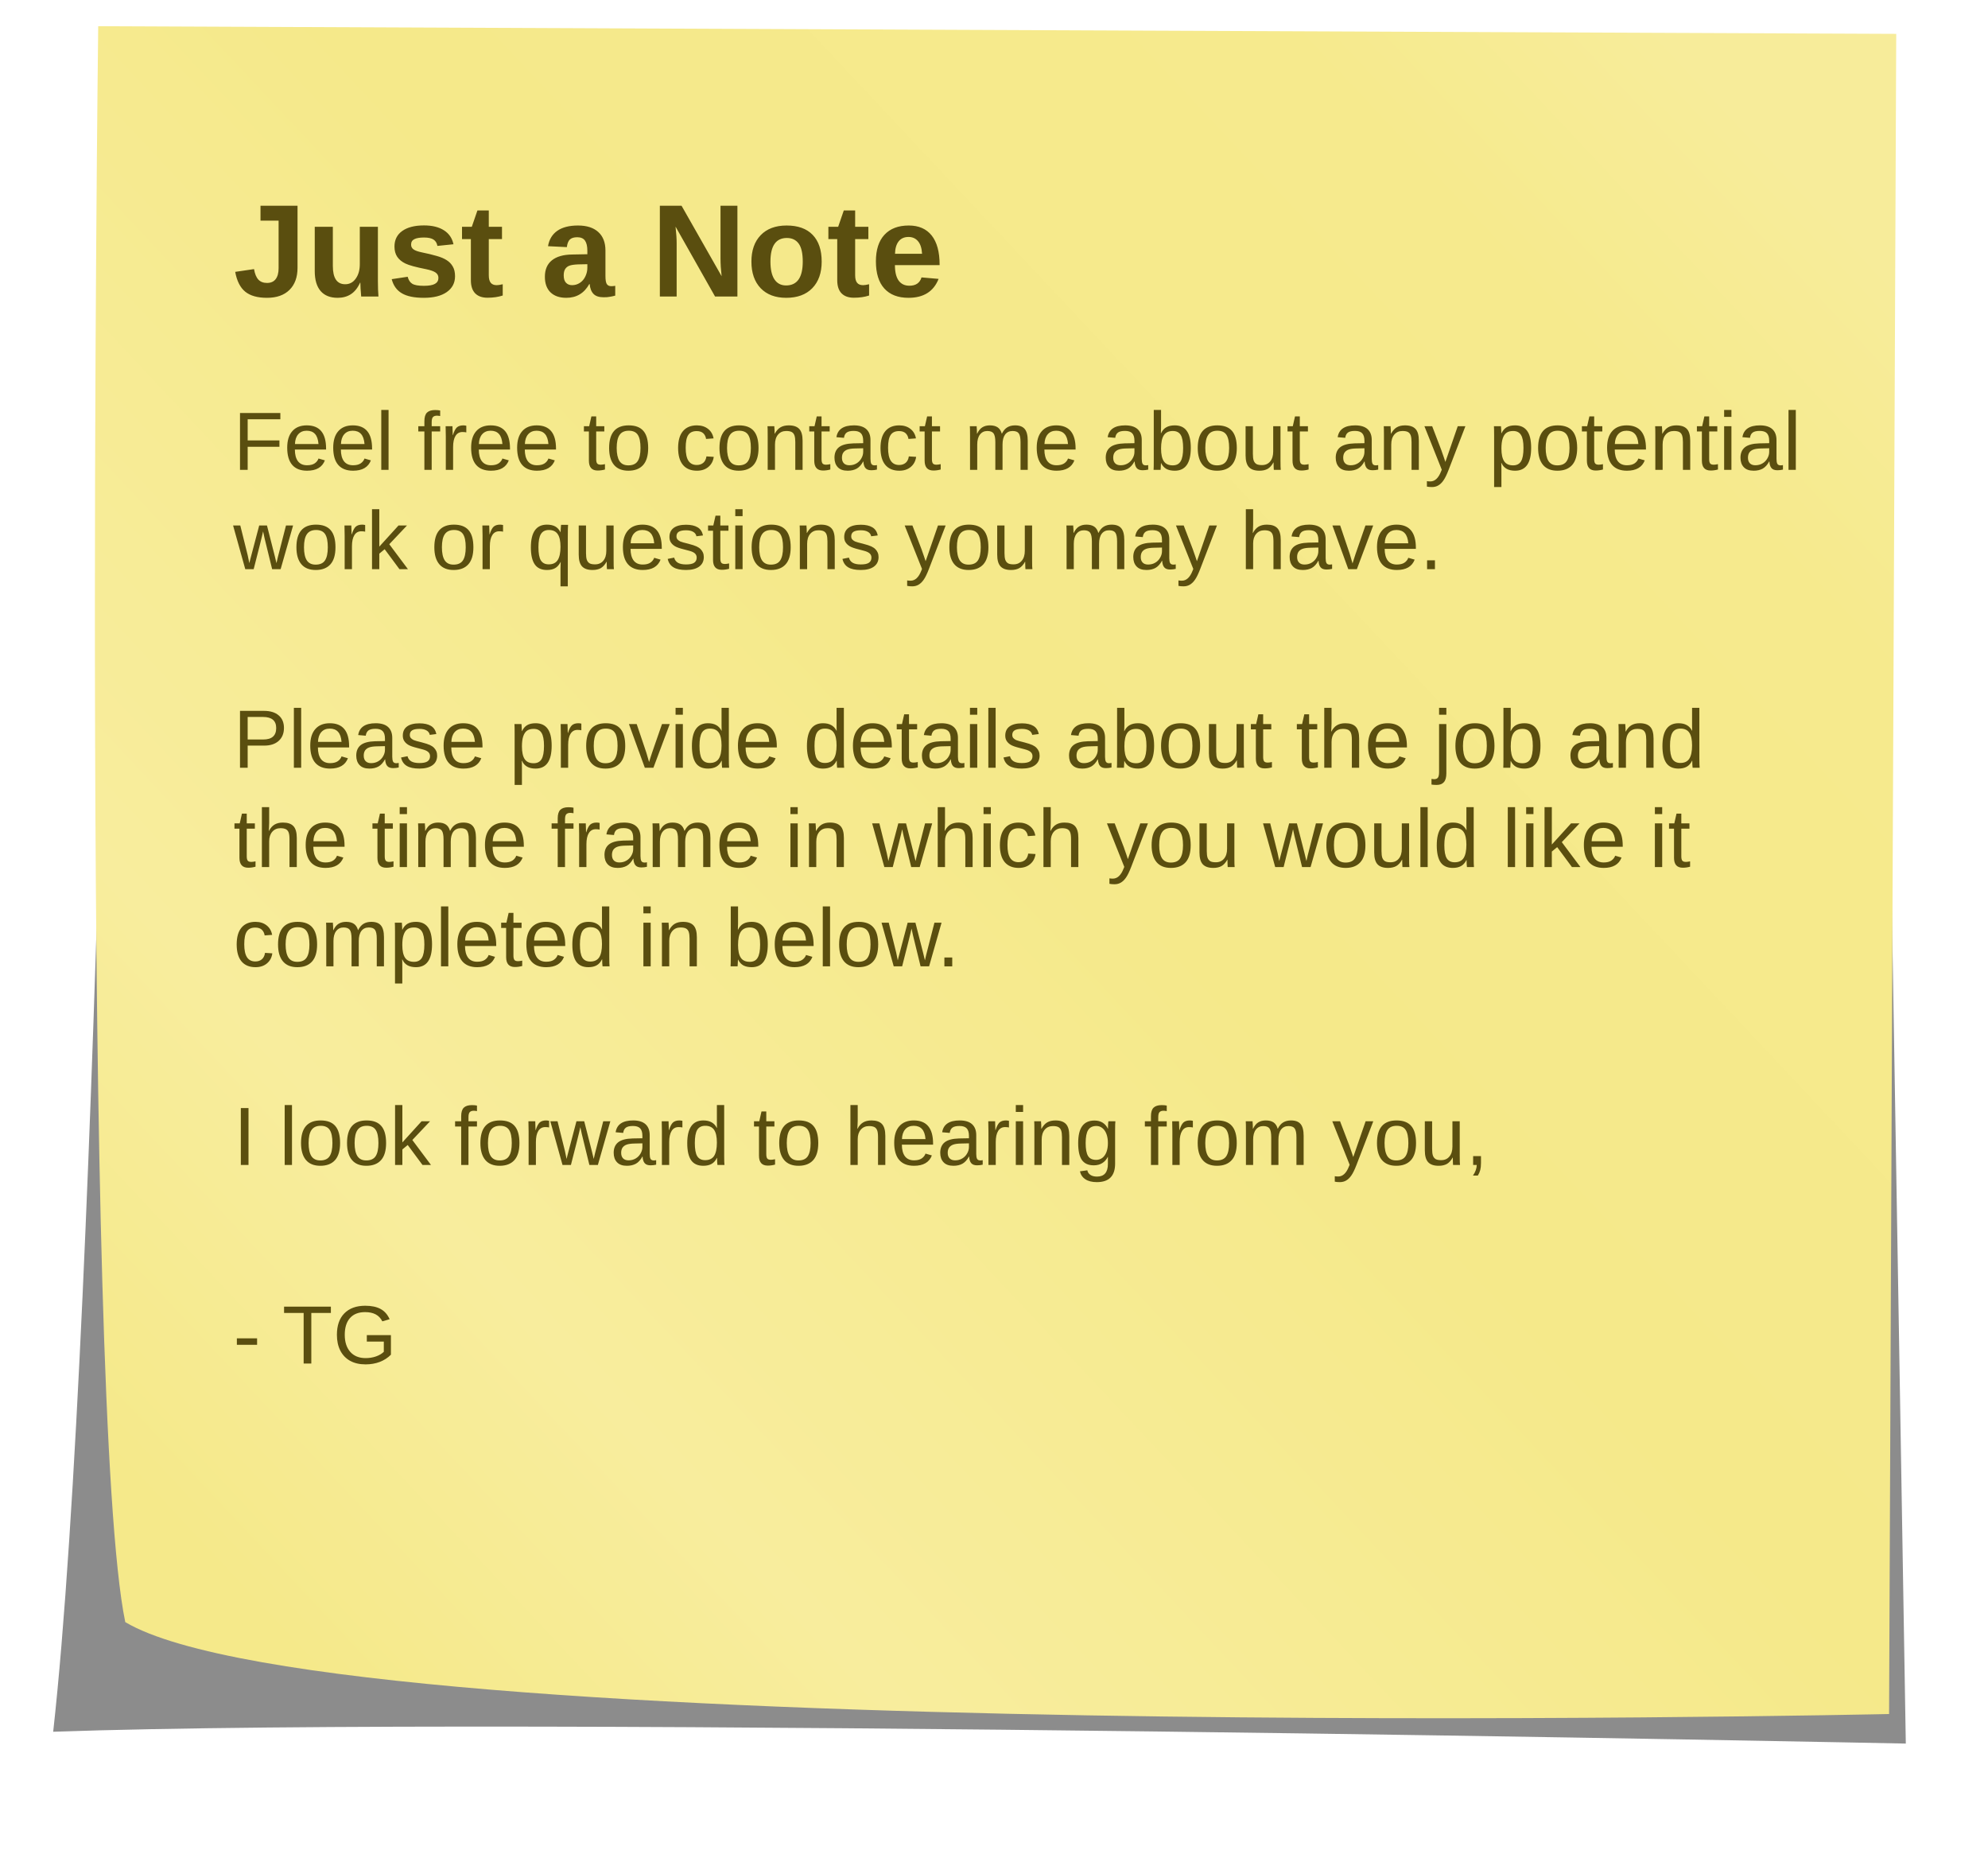
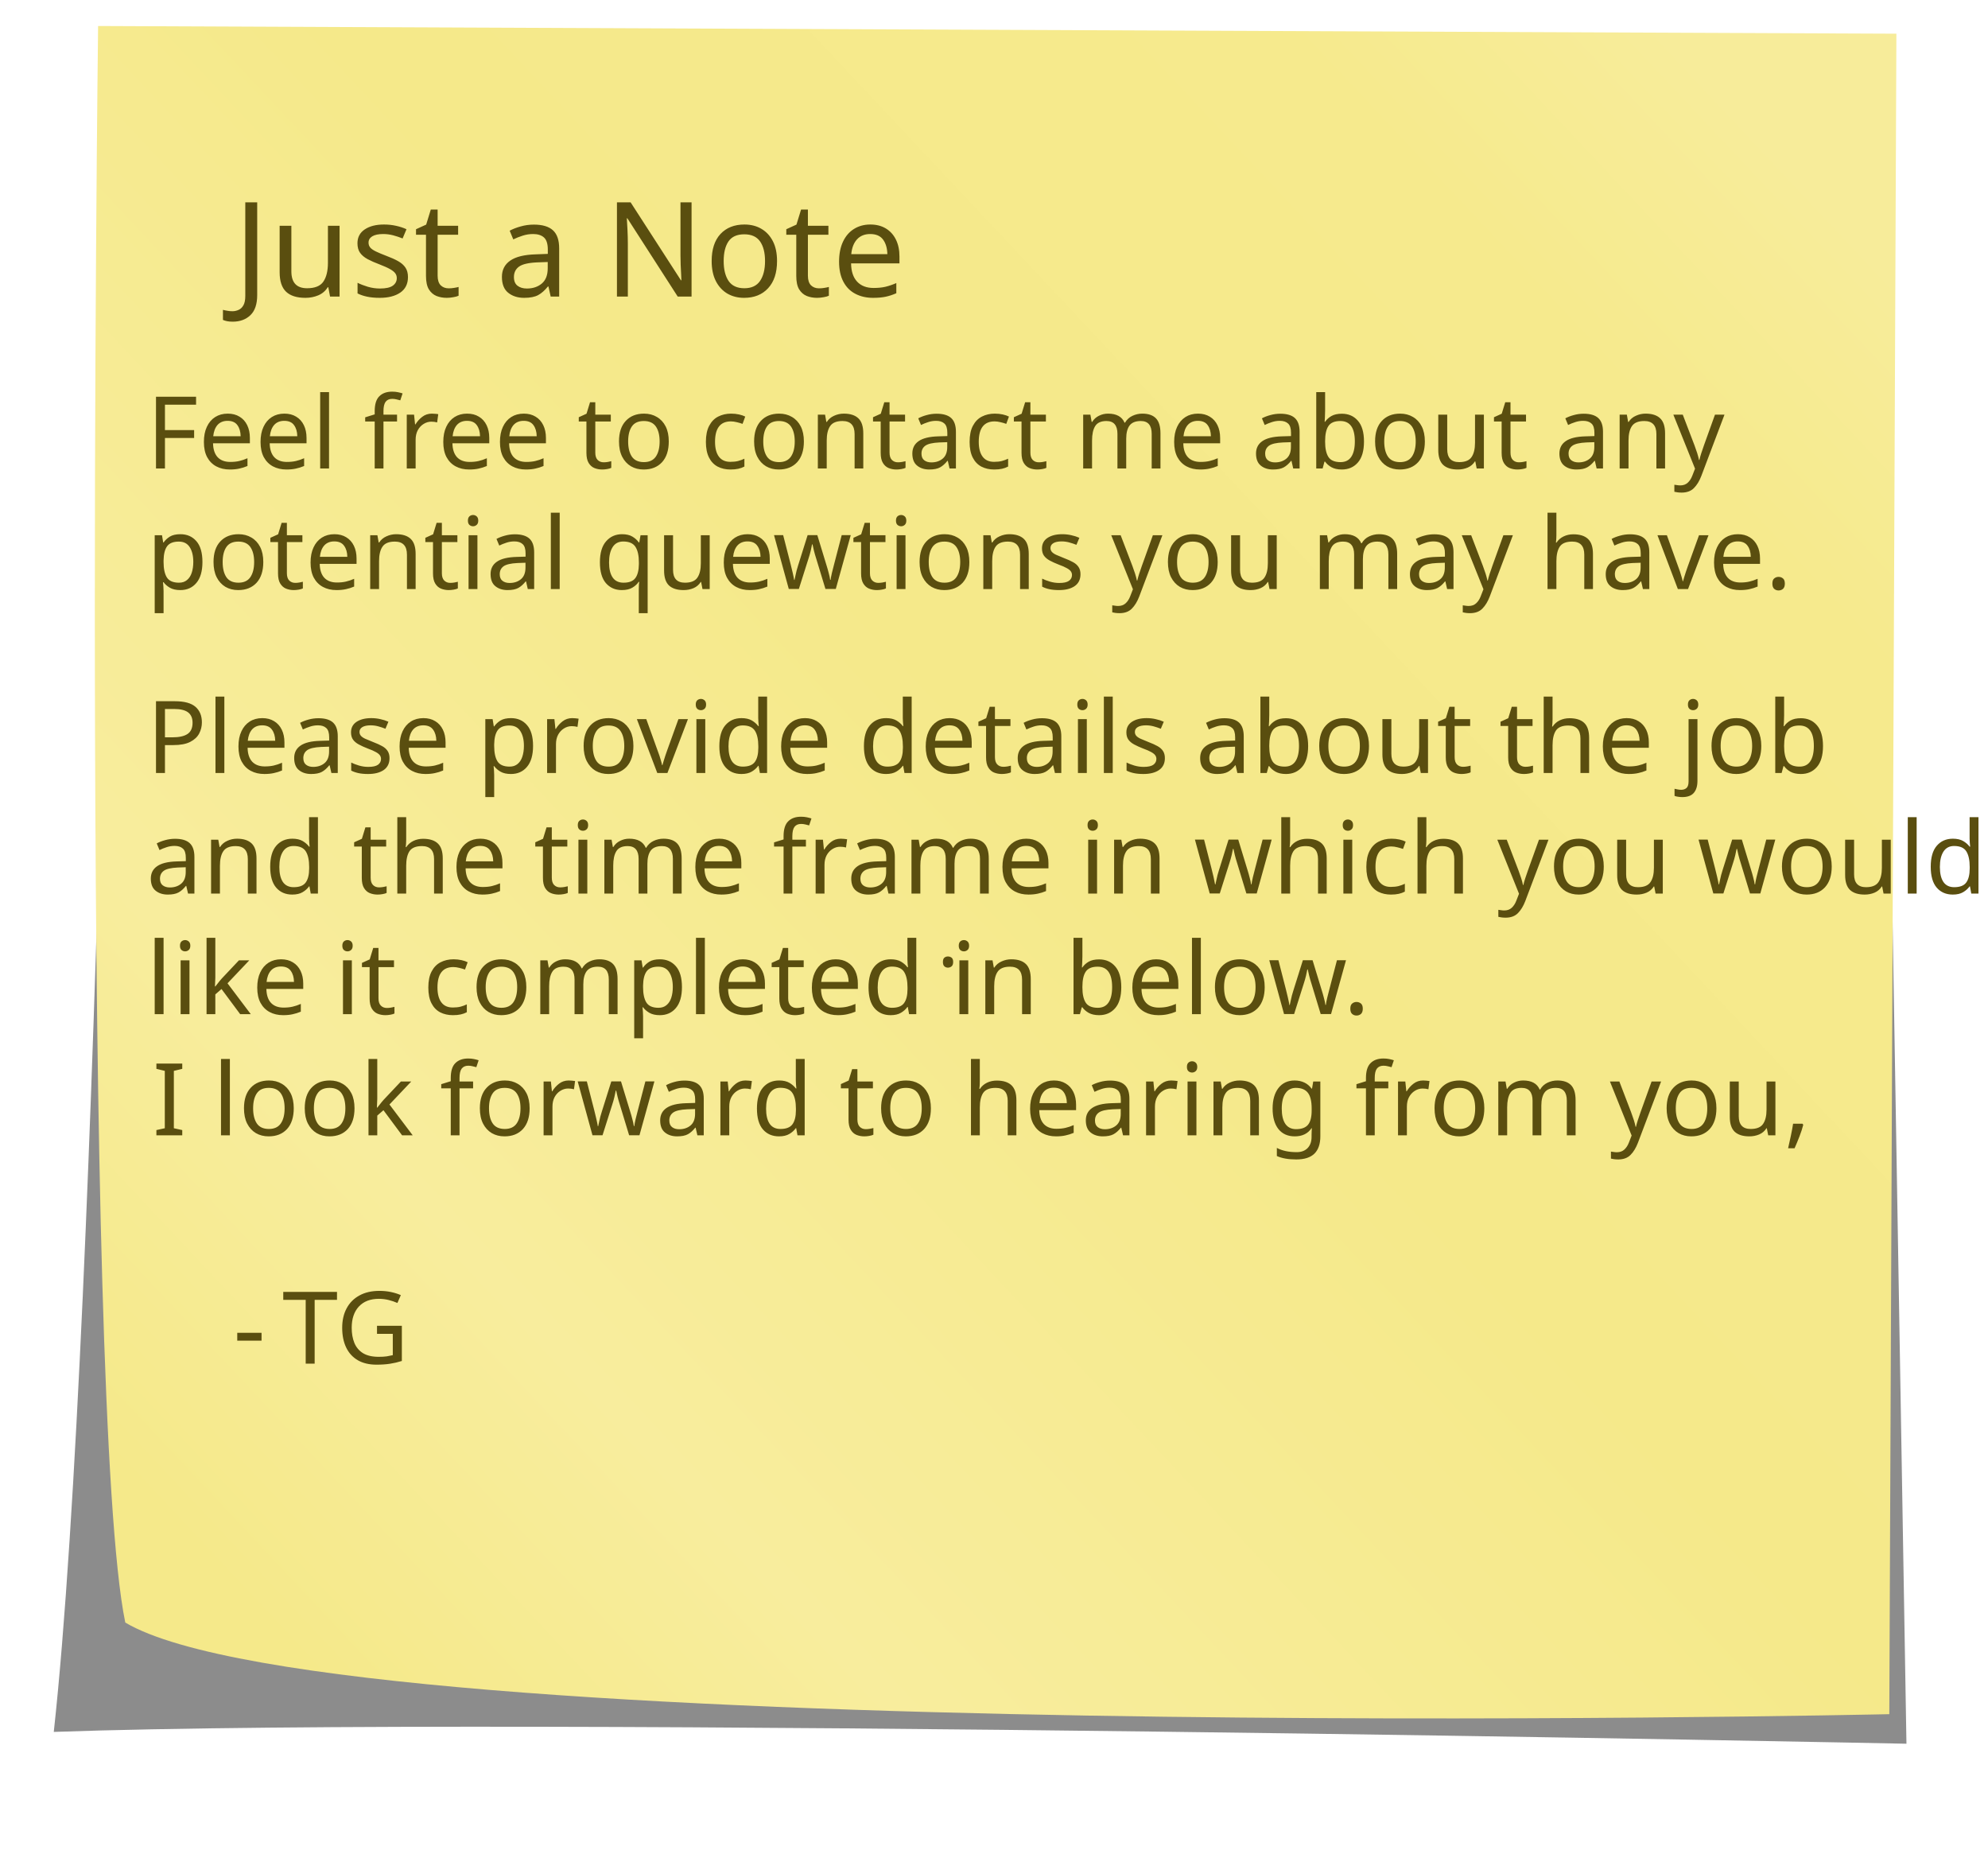
- <svg xmlns="http://www.w3.org/2000/svg" id="svg2" viewBox="0 0 336.43 314.29">
-   <defs>
-     <linearGradient id="linear-gradient" x1="439.12" y1="-24.7" x2="178.9" y2="-269.03" gradientTransform="matrix(1, 0, 0, -1, -140.28, -0.91)" gradientUnits="userSpaceOnUse">
-       <stop offset="0" stop-color="#f7ec9a" />
-       <stop offset="0.13" stop-color="#f6ea8d" />
-       <stop offset="0.46" stop-color="#f5e98a" />
-       <stop offset="0.81" stop-color="#f8ed9d" />
-       <stop offset="1" stop-color="#f5e98a" />
+ <svg xmlns="http://www.w3.org/2000/svg" version="1.1" id="svg2" x="0px" y="0px" viewBox="0 0 336.4 314.3" style="enable-background:new 0 0 336.4 314.3;" xml:space="preserve">
+   <style type="text/css">
+ 	.st0{opacity:0.45;fill-opacity:0;enable-background:new    ;}
+ 	.st1{opacity:0.45;enable-background:new    ;}
+ 	.st2{fill:url(#path4863_00000099637709695189869230000007211861382864627336_);}
+ 	.st3{fill:#5A4E0F;}
+ 	.st4{font-family:'ArialMT';}
+ 	.st5{font-size:40px;}
+ 	.st6{enable-background:new    ;}
+ 	.st7{font-size:17px;}
+ 	.st8{font-size:14px;}
+ 	.st9{font-size:35.71px;}
+ 	.st10{font-family:'Arial-BoldMT';}
+ 	.st11{font-size:22.32px;}
+ </style>
+   <g id="layer1">
+     <rect id="rect4859" class="st0" width="336.4" height="314.3" />
+     <path id="path4861" class="st1" d="M19.7,10.9l298.1-0.2l4.8,284.3c0,0-234.3-4.8-313.5-2C16.8,222.7,19.7,10.9,19.7,10.9   L19.7,10.9z" />
+     <linearGradient id="path4863_00000092428279320472444220000011566391703926372523_" gradientUnits="userSpaceOnUse" x1="439.479" y1="537.083" x2="179.259" y2="781.413" gradientTransform="matrix(1 0 0 1 -140.28 -512.91)">
+       <stop offset="0" style="stop-color:#F7EC9A" />
+       <stop offset="0.13" style="stop-color:#F6EA8D" />
+       <stop offset="0.46" style="stop-color:#F5E98A" />
+       <stop offset="0.81" style="stop-color:#F8ED9D" />
+       <stop offset="1" style="stop-color:#F5E98A" />
    </linearGradient>
-   </defs>
-   <g id="layer1">
-     <rect id="rect4859" width="336.43" height="314.29" fill-opacity="0" opacity="0.45" style="isolation: isolate" />
-     <path id="path4861" d="M19.66,10.89l298.11-.18L322.52,295S88.26,290.21,9,293c7.82-70.28,10.69-282.1,10.69-282.1Z" opacity="0.45" style="isolation: isolate" />
-     <path id="path4863" d="M16.62,4.43,320.9,5.73,319.69,290S57.13,295.78,21.2,274.45c-7.5-36.06-4.58-270-4.58-270Z" fill="url(#linear-gradient)" />
+     <path id="path4863" style="fill:url(#path4863_00000092428279320472444220000011566391703926372523_);" d="M16.6,4.4l304.3,1.3   L319.7,290c0,0-262.6,5.8-298.5-15.5C13.7,238.4,16.6,4.5,16.6,4.4L16.6,4.4z" />
    <g id="text4785">
-       <text transform="translate(39.46 79.5)" font-size="40" fill="#5a4e0f" font-family="ArialMT, Arial" style="isolation: isolate">
-         <tspan xml:space="preserve">       </tspan>
+       <text transform="matrix(1 0 0 1 39.46 79.5)" class="st3 st4 st5">       </text>
+       <text transform="matrix(1 0 0 1 24.7406 79.2584)" class="st6">
+         <tspan x="0" y="0" class="st3 st4 st7">Feel free to contact me about any</tspan>
+         <tspan x="0" y="20.4" class="st3 st4 st7">potential quewtions you may have. </tspan>
      </text>
-       <text transform="translate(39.46 79.5)" font-size="14" fill="#5a4e0f" font-family="ArialMT, Arial" style="isolation: isolate">Feel free to contact me about any potential <tspan x="0" y="16.8">work or questions you may have.</tspan>
-         <tspan x="0" y="50.4">Please provide details about the job and </tspan>
-         <tspan x="0" y="67.2">the time frame in which you would like it </tspan>
-         <tspan x="0" y="84">completed in belo</tspan>
-         <tspan x="109.74" y="84" letter-spacing="-0.06em">w</tspan>
-         <tspan x="119.08" y="84">.</tspan>
-         <tspan x="0" y="117.6">I look forward to hearing from you,</tspan>
-         <tspan x="0" y="151.2">-</tspan>
-         <tspan x="4.66" y="151.2" letter-spacing="-0.02em"> </tspan>
-         <tspan x="8.3" y="151.2">TG</tspan>
+       <text transform="matrix(1 0 0 1 24.7406 130.772)" class="st6">
+         <tspan x="0" y="0" class="st3 st4 st7">Please provide details about the job</tspan>
+         <tspan x="0" y="20.4" class="st3 st4 st7">and the time frame in which you would</tspan>
+         <tspan x="0" y="40.8" class="st3 st4 st7">like it completed in below.</tspan>
      </text>
-       <text transform="translate(268.25 79.5)" font-size="40" fill="#5a4e0f" font-family="ArialMT, Arial">
-         <tspan xml:space="preserve">   </tspan>
-         <tspan x="0" y="48" xml:space="preserve">  </tspan>
-       </text>
+       <text transform="matrix(1 0 0 1 158.54 163.5)" class="st3 st4 st8">.</text>
+       <text transform="matrix(1 0 0 1 25.7778 192.0746)" class="st3 st4 st7">I look forward to hearing from you,</text>
+       <text transform="matrix(1 0 0 1 39.46 230.7)" class="st3 st4 st7">-</text>
+       <text transform="matrix(1 0 0 1 44.12 230.7)" class="st3 st4 st8"> </text>
+       <text transform="matrix(1 0 0 1 47.76 230.7)" class="st3 st4 st7">TG</text>
+       <text transform="matrix(1 0 0 1 268.25 79.5)" class="st3 st4 st5">   </text>
+       <text transform="matrix(1 0 0 1 268.25 127.5)" class="st3 st4 st5">  </text>
    </g>
    <g id="text4789">
-       <text transform="translate(39.46 50.17)" font-size="35.71" fill="#5a4e0f" font-family="ArialMT, Arial" style="isolation: isolate">
-         <tspan xml:space="preserve">       </tspan>
-       </text>
-       <text transform="translate(39.46 50.17)" font-size="22.32" fill="#5a4e0f" font-family="Arial-BoldMT, Arial" font-weight="700" style="isolation: isolate">Just a Note</text>
-       <text transform="translate(159.76 50.17)" font-size="35.71" fill="#5a4e0f" font-family="ArialMT, Arial">
-         <tspan xml:space="preserve">     </tspan>
-       </text>
+       <text transform="matrix(1 0 0 1 39.46 50.17)" class="st3 st4 st9">       </text>
+       <text transform="matrix(1 0 0 1 39.46 50.17)" class="st3 st10 st11">Just a Note</text>
+       <text transform="matrix(1 0 0 1 159.76 50.17)" class="st3 st4 st9">     </text>
    </g>
  </g>
</svg>
